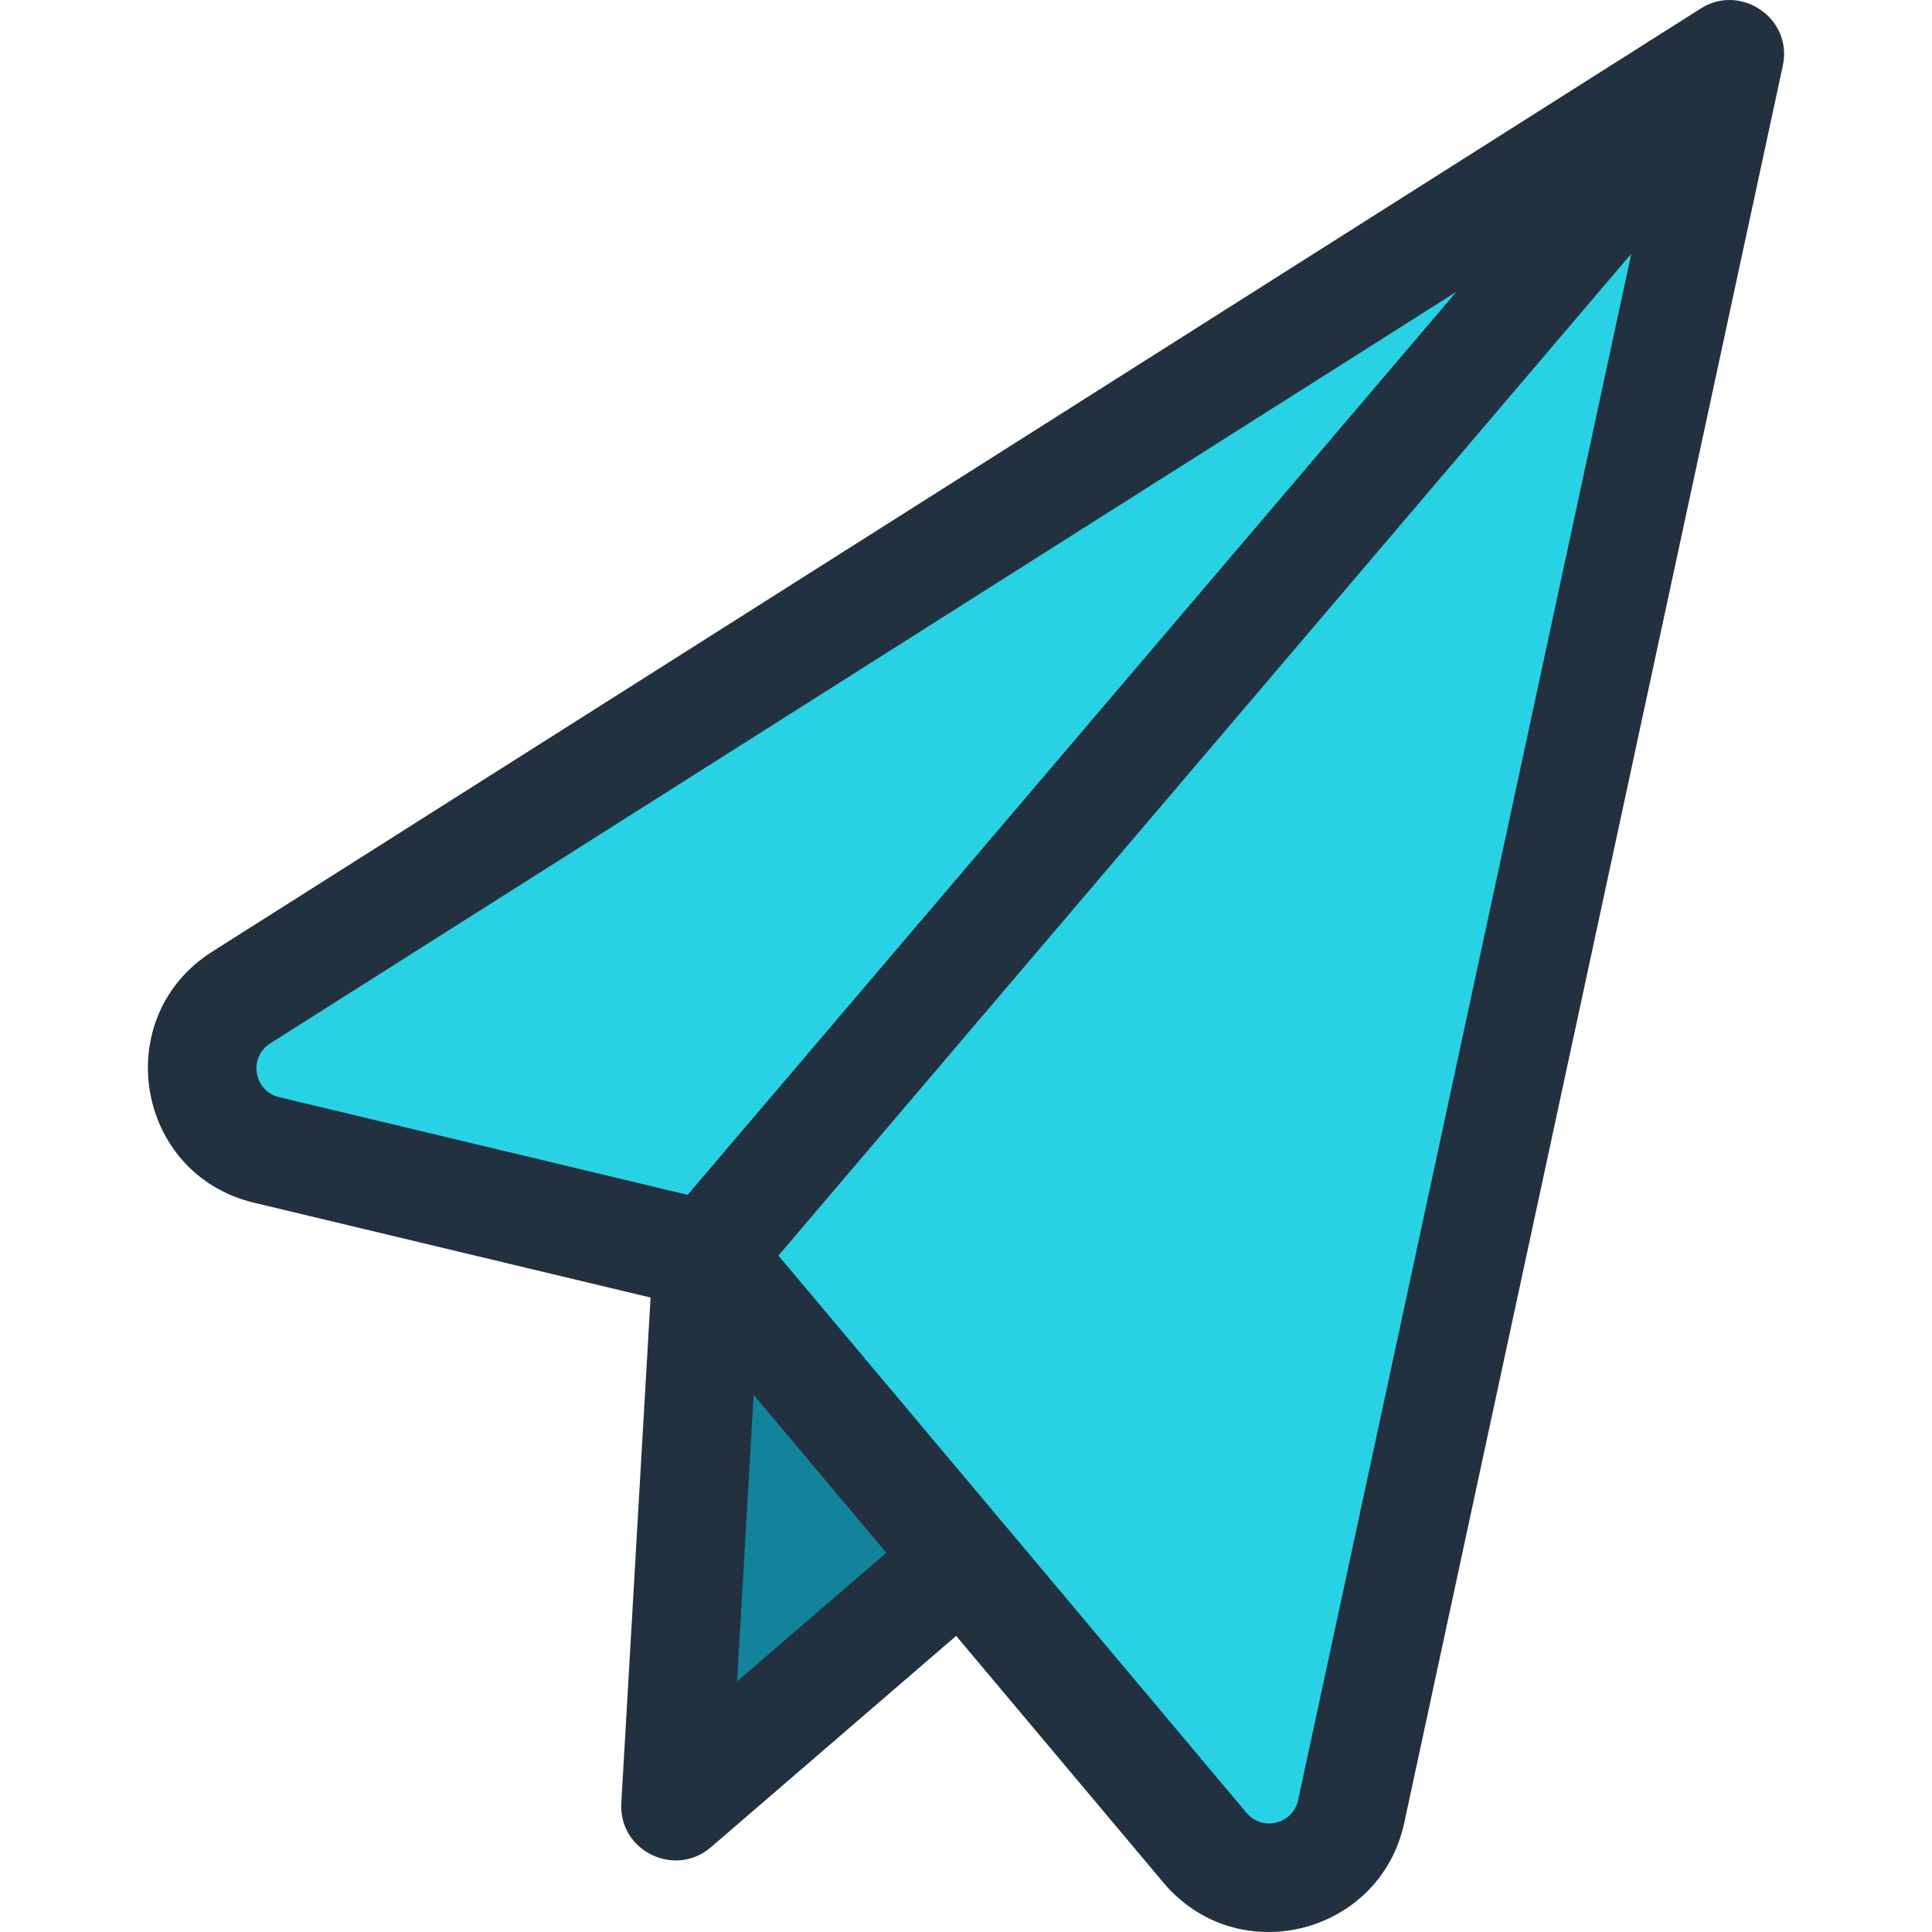
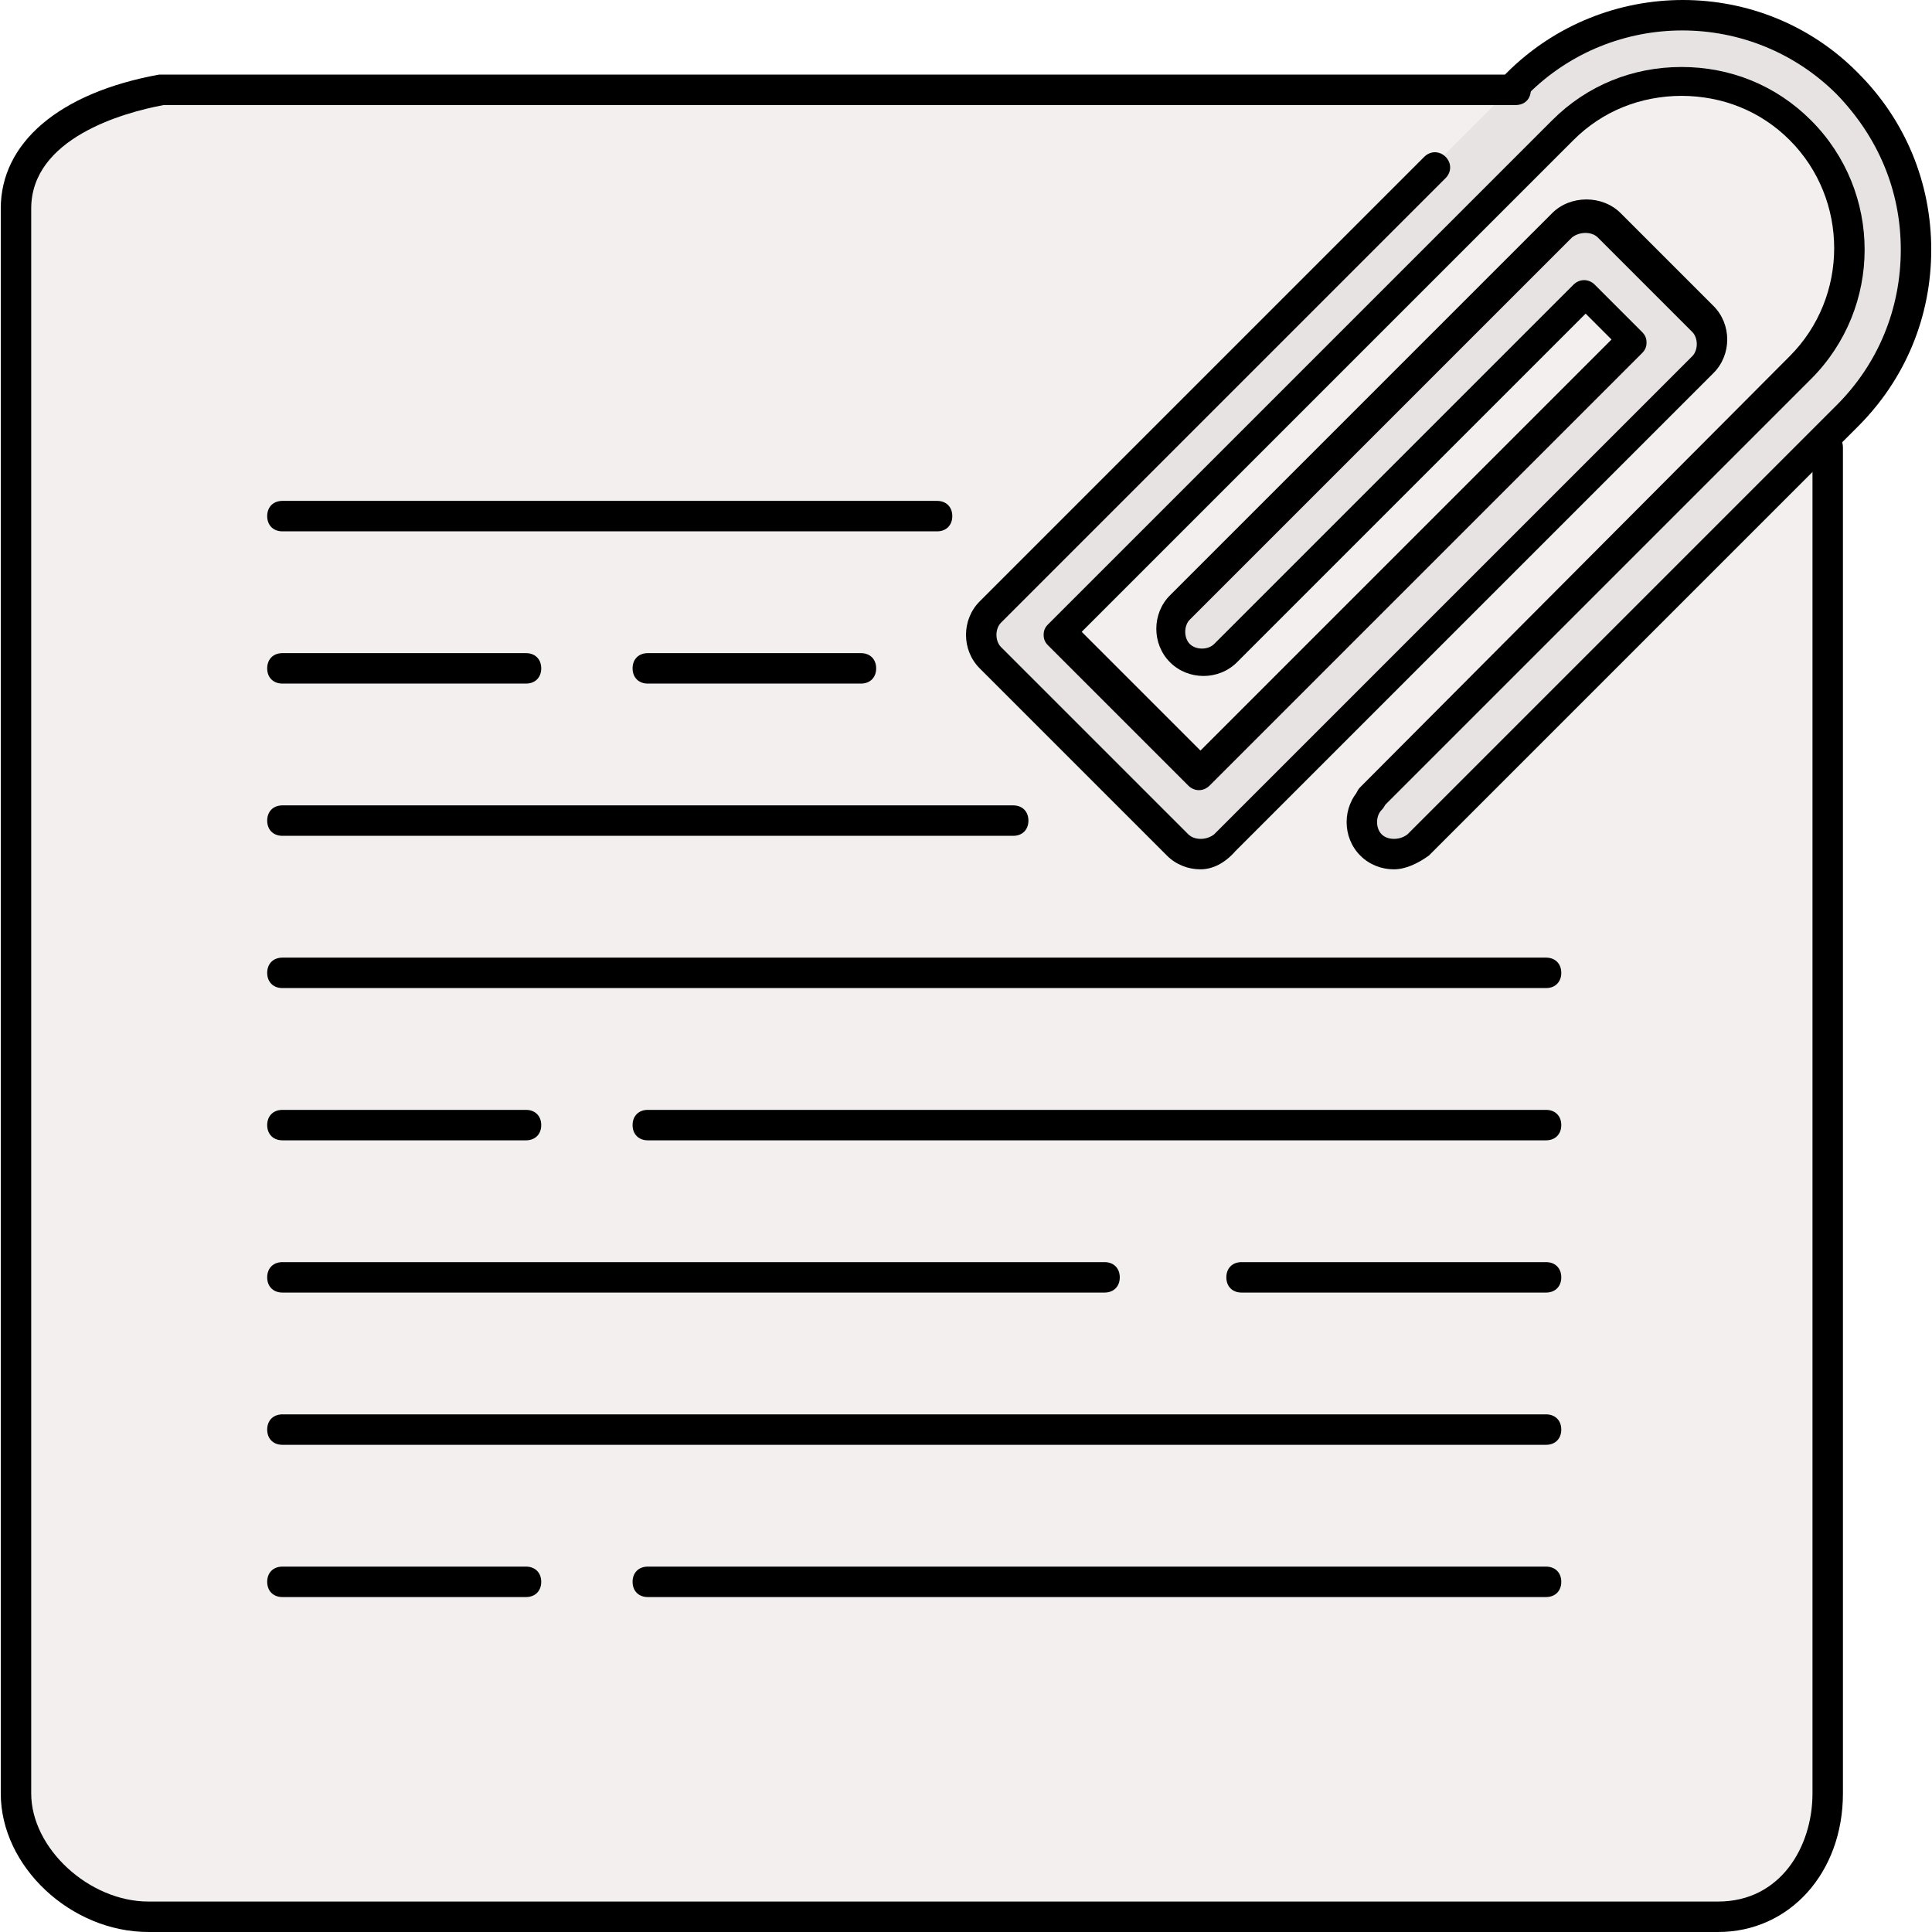
- <svg xmlns="http://www.w3.org/2000/svg" height="800px" width="800px" version="1.1" id="Layer_1" viewBox="0 0 267.037 267.037" xml:space="preserve">
-   <g>
-     <path style="fill:#28D2E4;" d="M239.083,7.513l-141.31,166l-60.918-14.567c-9.971-2.384-12.169-15.585-3.509-21.072L239.083,7.513z   " />
-     <path style="fill:#28D2E4;" d="M239.083,7.513l-52.324,242.858c-2.031,9.426-14.011,12.4-20.213,5.016l-33.533-39.915l-35.24-41.96   L239.083,7.513z" />
-     <g>
-       <polygon style="fill:#13829B;" points="133.013,215.473 93.363,249.643 97.773,173.513   " />
-       <path style="fill:#22313F;" d="M235.068,1.178L29.331,131.538c-14.281,9.049-10.631,30.779,5.779,34.701l54.812,13.107    l-4.047,69.862c-0.384,6.623,7.407,10.405,12.383,6.115l33.9-29.214l28.644,34.101c10.23,12.178,29.95,7.233,33.289-8.26    L246.414,9.093C247.835,2.559,240.61-2.349,235.068,1.178z M37.36,144.208l163.93-103.87    c-1.203,1.413-103.453,121.528-106.247,124.811L38.599,151.65C35.069,150.807,34.29,146.154,37.36,144.208z M101.874,232.407    l2.295-39.617l18.338,21.835L101.874,232.407z M179.427,248.791c-0.719,3.338-4.944,4.383-7.14,1.771l-64.693-77.017    L225.473,35.07L179.427,248.791z" />
-     </g>
-   </g>
+ <svg xmlns="http://www.w3.org/2000/svg" height="800px" width="800px" version="1.1" id="Layer_1" viewBox="0 0 507.6 507.6" xml:space="preserve">
+   <path style="fill:#F4EFEF;" d="M482.2,470c0,17.6-14.4,31.6-31.6,31.6H38.2c-17.6,0-31.6-14.4-31.6-31.6V57.2  c0-17.6,14.4-31.6,31.6-31.6h412.4c17.6,0,31.6,14.4,31.6,31.6V470L482.2,470z" />
+   <path style="fill:#E8E3E3;" d="M359,210.4c-3.2,3.2-3.2,8.8,0,12.4c1.6,1.6,4,2.4,6,2.4c2.4,0,4.4-0.8,6-2.4L483.8,110  c24-24,24-62.8,0-86.8s-62.8-24-86.8,0l-21.6,21.6L258.6,161.6c-1.6,1.6-2.4,4-2.4,6c0,2.4,0.8,4.4,2.4,6l49.2,49.2  c3.2,3.2,8.8,3.2,12.4,0L445.8,97.2c3.2-3.2,3.2-8.8,0-12.4l-24.4-24.4c-1.6-1.6-4-2.4-6-2.4c-2.4,0-4.4,0.8-6,2.4L309,160.8  c-3.6,3.2-3.6,8.8,0,12.4c3.2,3.2,8.8,3.2,12.4,0l94.4-94.4l12.4,12.4L314.6,204.8L277.8,168L410.2,35.6c17.2-17.2,45.2-17.2,62.4,0  c17.2,17.2,17.2,45.2,0,62.4L359,210.4" />
+   <path d="M246.2,139.6h-172c-2.4,0-4-1.6-4-4s1.6-4,4-4h172c2.4,0,4,1.6,4,4S248.6,139.6,246.2,139.6z" />
+   <path d="M138.2,179.6h-64c-2.4,0-4-1.6-4-4s1.6-4,4-4h64c2.4,0,4,1.6,4,4S140.6,179.6,138.2,179.6z" />
+   <path d="M226.2,179.6h-56c-2.4,0-4-1.6-4-4s1.6-4,4-4h56c2.4,0,4,1.6,4,4S228.6,179.6,226.2,179.6z" />
+   <path d="M266.2,219.6h-192c-2.4,0-4-1.6-4-4s1.6-4,4-4h192c2.4,0,4,1.6,4,4S268.6,219.6,266.2,219.6z" />
+   <path d="M406.2,259.6h-332c-2.4,0-4-1.6-4-4s1.6-4,4-4h332c2.4,0,4,1.6,4,4S408.6,259.6,406.2,259.6z" />
+   <path d="M406.2,379.6h-332c-2.4,0-4-1.6-4-4s1.6-4,4-4h332c2.4,0,4,1.6,4,4S408.6,379.6,406.2,379.6z" />
+   <path d="M138.2,299.6h-64c-2.4,0-4-1.6-4-4s1.6-4,4-4h64c2.4,0,4,1.6,4,4S140.6,299.6,138.2,299.6z" />
+   <path d="M406.2,299.6h-236c-2.4,0-4-1.6-4-4s1.6-4,4-4h236c2.4,0,4,1.6,4,4S408.6,299.6,406.2,299.6z" />
+   <path d="M406.2,339.6h-80c-2.4,0-4-1.6-4-4s1.6-4,4-4h80c2.4,0,4,1.6,4,4S408.6,339.6,406.2,339.6z" />
+   <path d="M290.2,339.6h-216c-2.4,0-4-1.6-4-4s1.6-4,4-4h216c2.4,0,4,1.6,4,4S292.6,339.6,290.2,339.6z" />
+   <path d="M138.2,419.6h-64c-2.4,0-4-1.6-4-4s1.6-4,4-4h64c2.4,0,4,1.6,4,4S140.6,419.6,138.2,419.6z" />
+   <path d="M406.2,419.6h-236c-2.4,0-4-1.6-4-4s1.6-4,4-4h236c2.4,0,4,1.6,4,4S408.6,419.6,406.2,419.6z" />
+   <path d="M451.4,507.6H39c-20.4,0-38.8-17.2-38.8-36.4V54.8c0-17.2,15.2-30.4,41.6-35.2c0.4,0,0.4,0,0.8,0h355.6c2.4,0,4,1.6,4,4  s-1.6,4-4,4H43c-10.8,2-34.8,8.8-34.8,27.2v416.4c0,14.4,15.2,28.4,30.8,28.4h412.4c16.4,0,24.8-14.4,24.8-28.4V117.6  c0-2.4,1.6-4,4-4s4,1.6,4,4v353.6C484.2,492,470.2,507.6,451.4,507.6z" />
+   <path d="M315.4,228.4c-3.2,0-6.4-1.2-8.8-3.6l-49.2-49.2c-2.4-2.4-3.6-5.6-3.6-8.8c0-3.2,1.2-6.4,3.6-8.8L374.2,41.2  c1.6-1.6,4-1.6,5.6,0s1.6,4,0,5.6L263,163.6c-0.8,0.8-1.2,2-1.2,3.2s0.4,2.4,1.2,3.2l49.2,49.2c1.6,1.6,4.8,1.6,6.8,0L444.6,93.6  c0.8-0.8,1.2-2,1.2-3.2s-0.4-2.4-1.2-3.2l-24.8-24.8c-1.6-1.6-4.8-1.6-6.8,0L312.6,162.8c-0.8,0.8-1.2,2-1.2,3.2s0.4,2.4,1.2,3.2  c0.8,0.8,2,1.2,3.2,1.2l0,0c1.2,0,2.4-0.4,3.2-1.2l94.4-94.4c1.6-1.6,4-1.6,5.6,0l12.4,12.4c0.8,0.8,1.2,1.6,1.2,2.8  c0,1.2-0.4,2-1.2,2.8L317.8,206.4c-1.6,1.6-4,1.6-5.6,0l-36.8-36.8c-0.8-0.8-1.2-1.6-1.2-2.8s0.4-2,1.2-2.8L407.8,31.6  c9.2-9.2,21.2-14,34-14s24.8,4.8,34,14c18.8,18.8,18.8,49.2,0,68L363,212.4c-1.6,1.6-4,1.6-5.6,0s-1.6-4,0-5.6L470.2,93.6  c15.6-15.6,15.6-41.2,0-56.8c-7.6-7.6-17.6-11.6-28.4-11.6c-10.8,0-20.8,4-28.4,11.6L284.2,166l31.2,31.2l108-108l-6.8-6.8L325,174  c-2.4,2.4-5.6,3.6-8.8,3.6l0,0c-3.2,0-6.4-1.2-8.8-3.6c-2.4-2.4-3.6-5.6-3.6-8.8c0-3.2,1.2-6.4,3.6-8.8L407.8,56  c4.8-4.8,13.2-4.8,18,0l24.4,24.4c2.4,2.4,3.6,5.6,3.6,8.8s-1.2,6.4-3.6,8.8L324.6,223.6C321.8,226.8,318.6,228.4,315.4,228.4z" />
+   <path d="M366.2,228.4c-3.2,0-6.4-1.2-8.8-3.6c-2.4-2.4-3.6-5.6-3.6-8.8c0-3.2,1.2-6.4,3.6-8.8c1.6-1.6,4-1.6,5.6,0s1.6,4,0,5.6  c-0.8,0.8-1.2,2-1.2,3.2s0.4,2.4,1.2,3.2c1.6,1.6,4.8,1.6,6.8,0l112.8-112.8c10.8-10.8,16.8-25.2,16.8-40.8s-6-29.6-16.8-40.8  c-22.4-22.4-58.8-22.4-81.2,0c-1.6,1.6-4,1.6-5.6,0s-1.6-4,0-5.6c25.6-25.6,67.2-25.6,92.4,0c12.4,12.4,19.2,28.8,19.2,46.4  s-6.8,34-19.2,46.4L375.4,224.8C372.6,226.8,369.4,228.4,366.2,228.4z" />
</svg>
